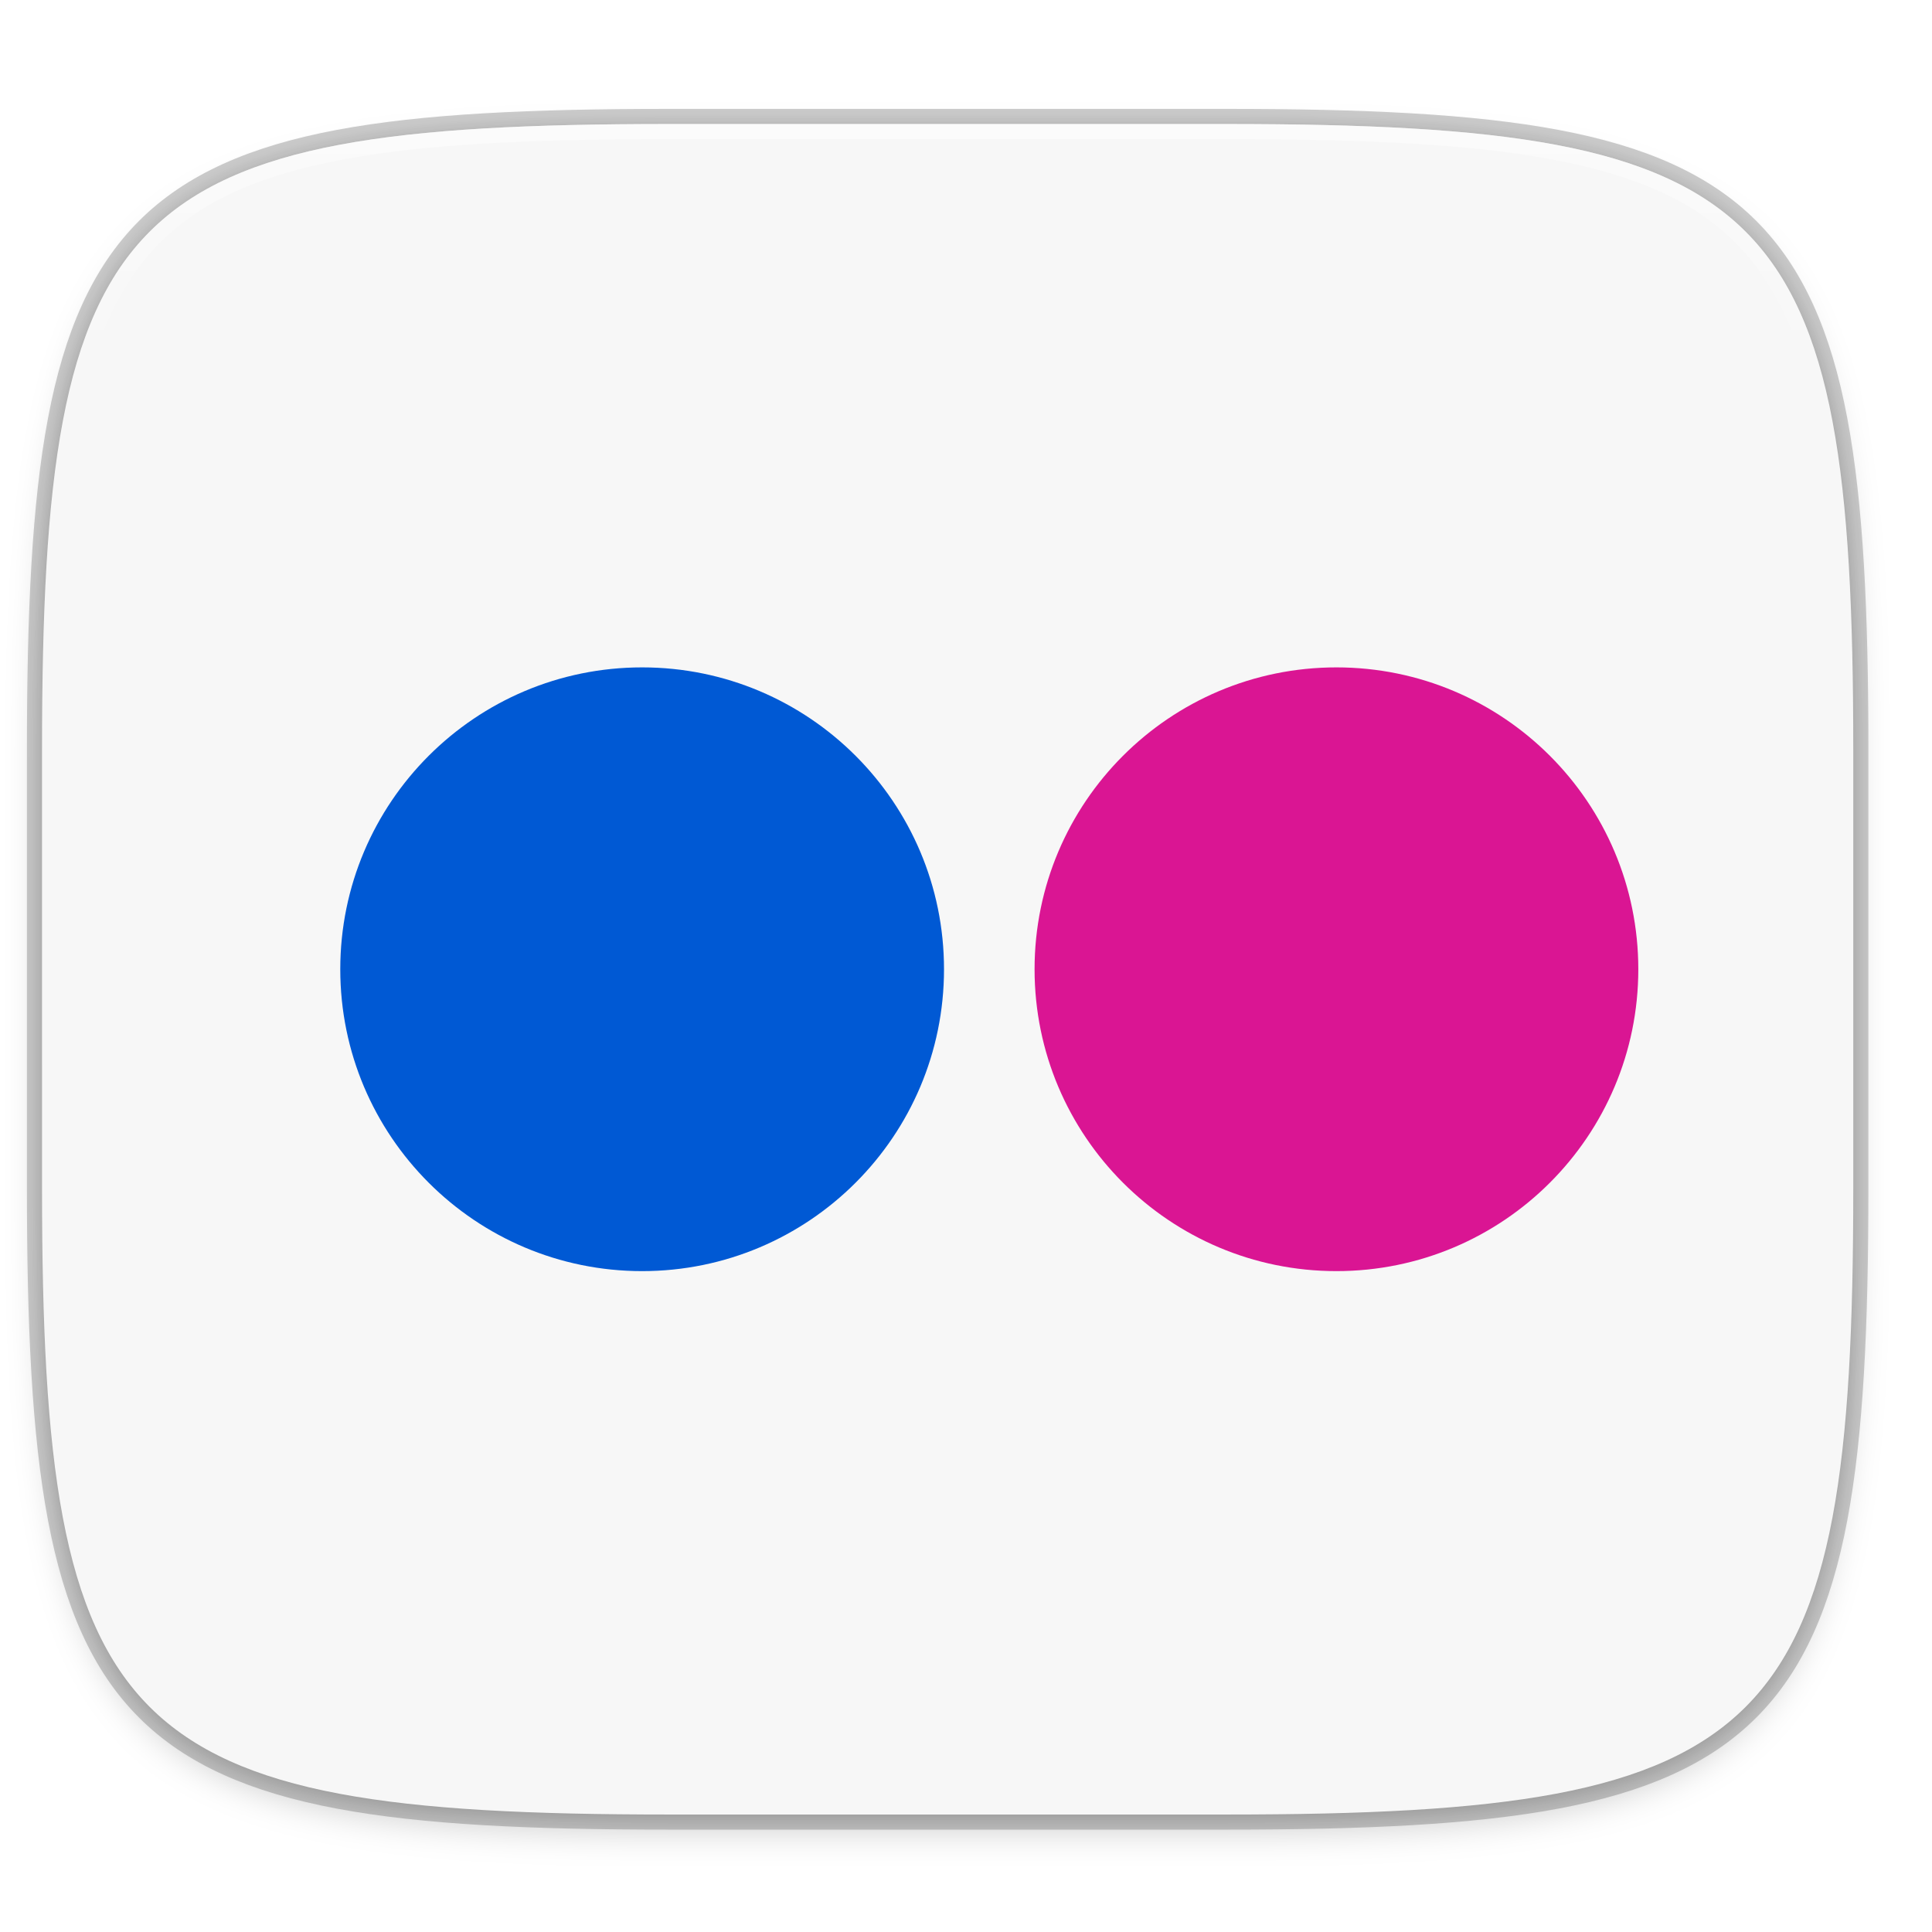
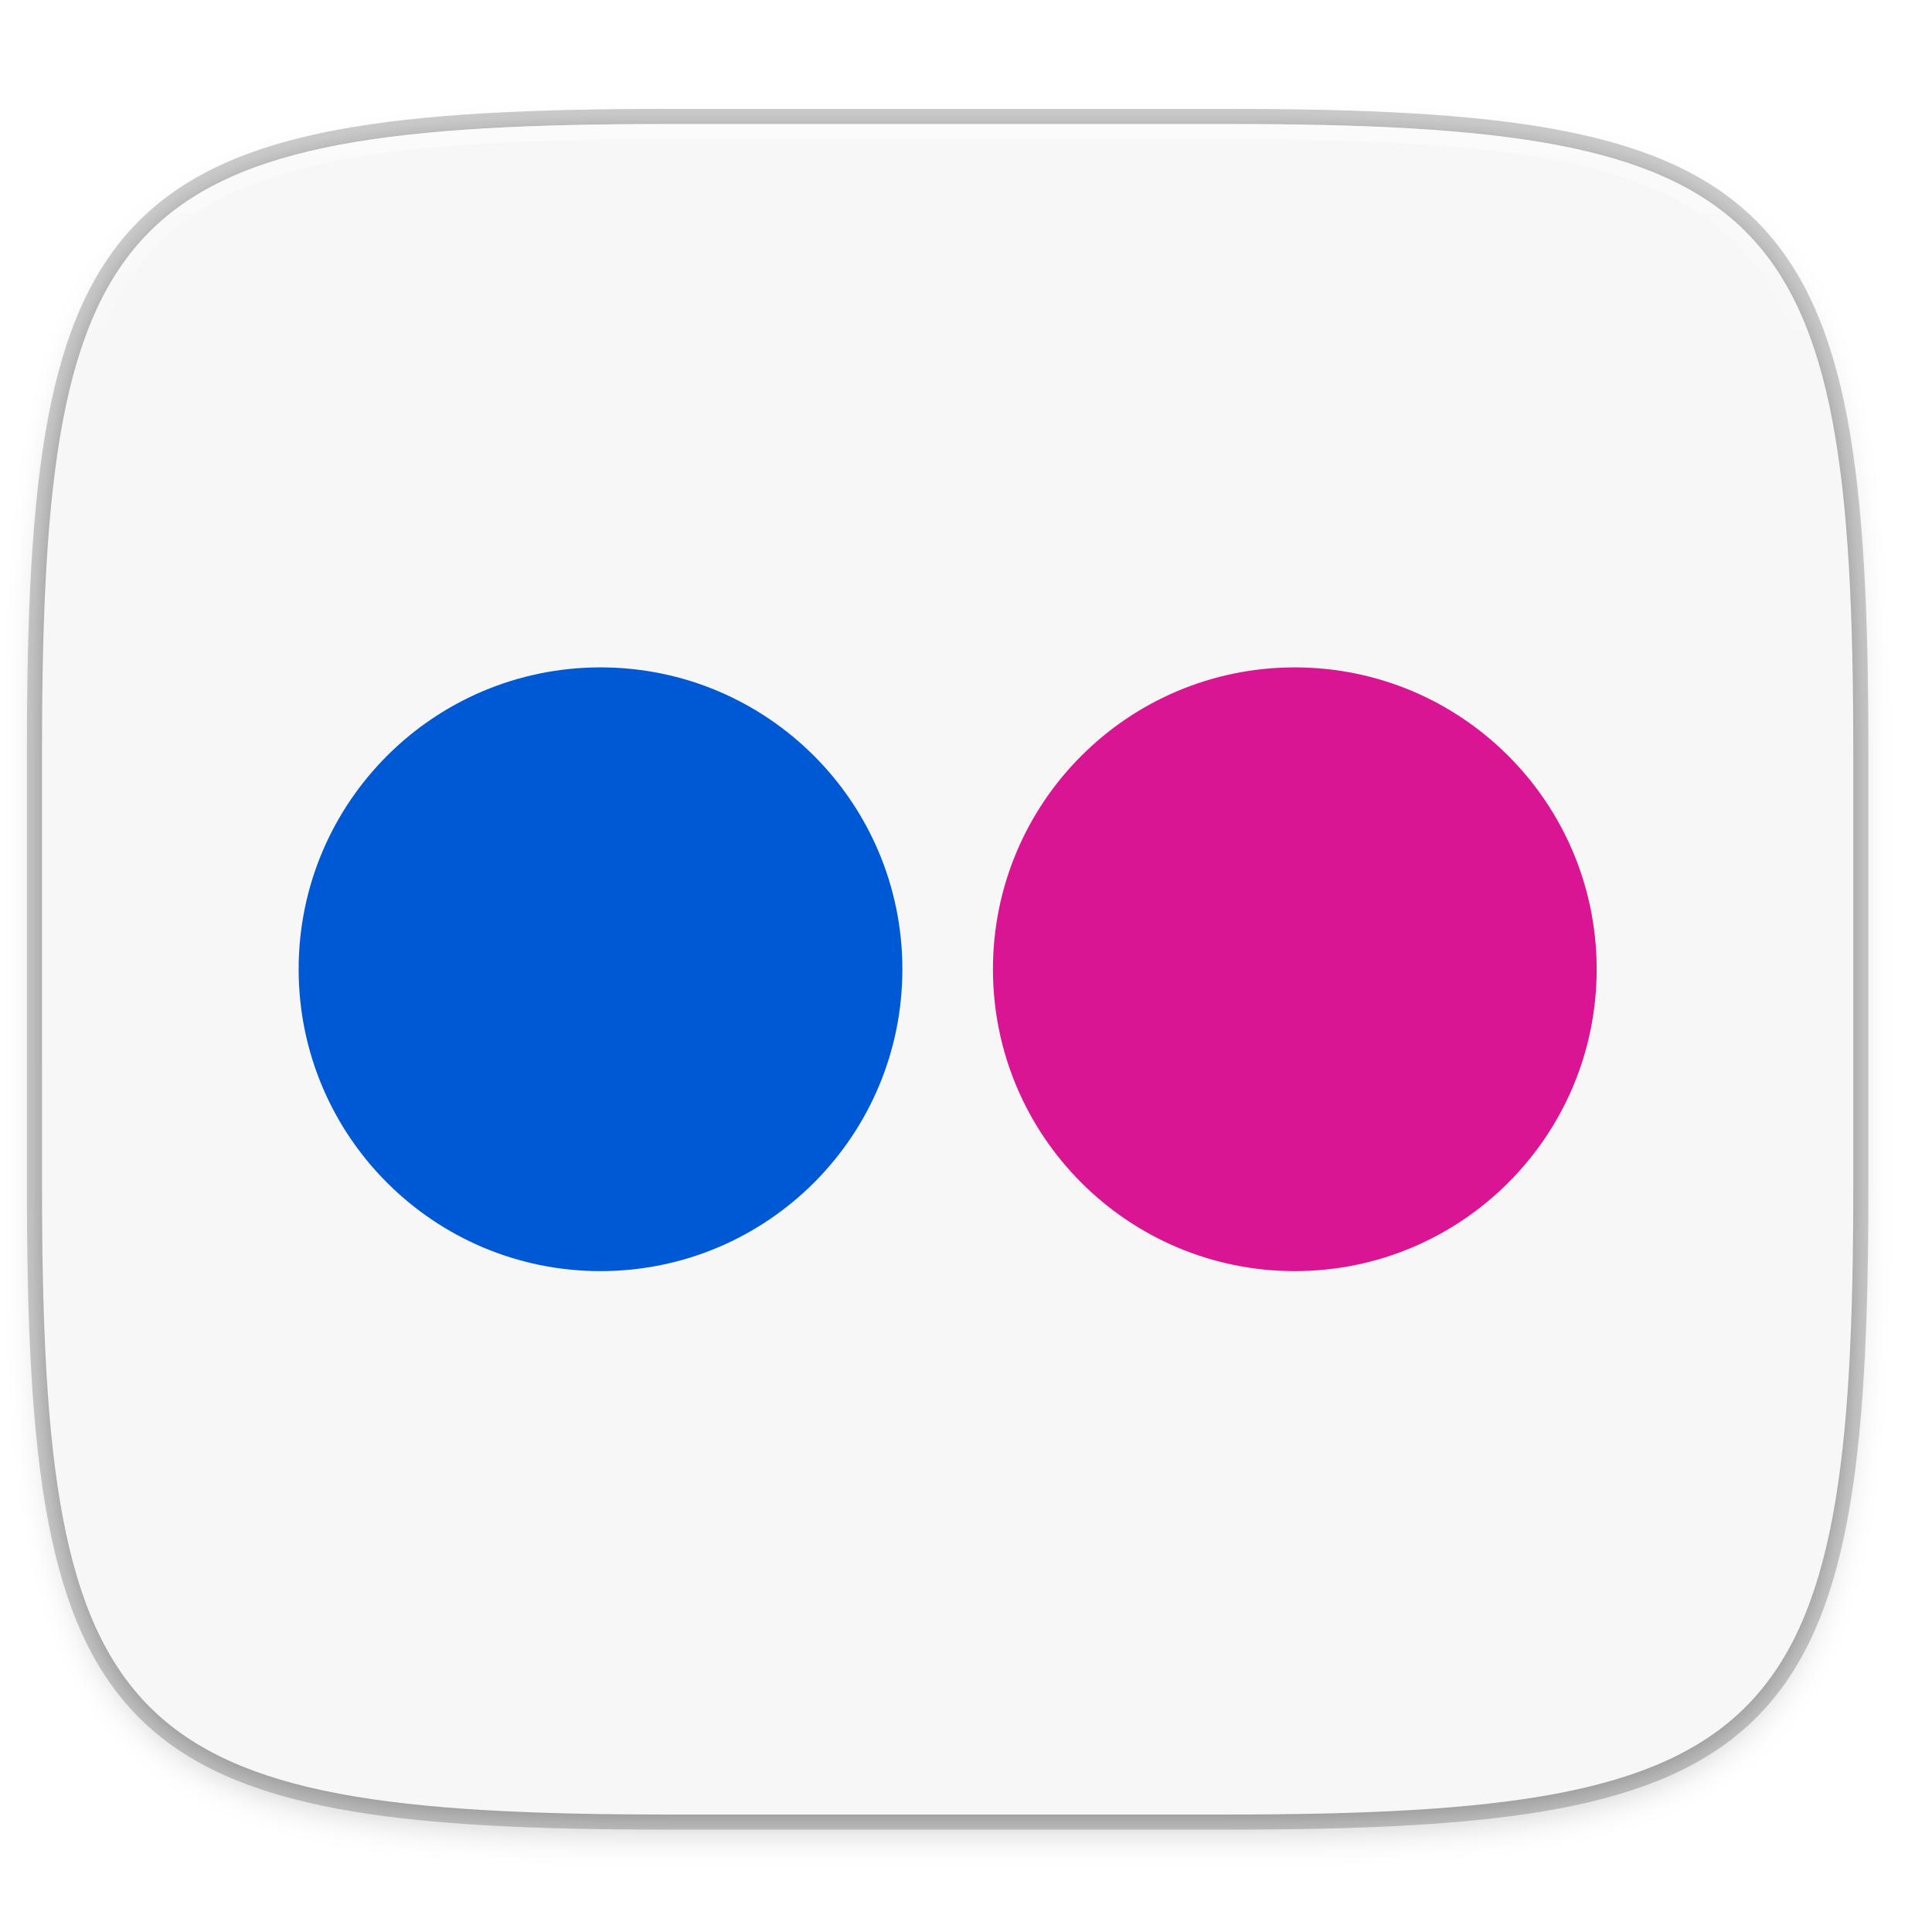
<svg xmlns="http://www.w3.org/2000/svg" xmlns:xlink="http://www.w3.org/1999/xlink" width="256" height="256" viewBox="0 0 67.733 67.733" version="1.1" id="svg1488">
  <defs id="defs1482">
    <clipPath clipPathUnits="userSpaceOnUse" id="clipPath1025">
      <path id="path1027" d="M 111.941,84 C 99.36,84.145 90.153,83.714 82.625,87.867 c -3.764,2.077 -6.752,5.575 -8.398,9.961 C 72.58,102.214 72,107.424 72,114 v 42 h 160 v -26 c 0,-6.576 -0.58,-11.786 -2.227,-16.172 -0.205,-0.545 -0.479,-1.04 -0.742,-1.543 -0.1,-0.185 -0.178,-0.381 -0.273,-0.566 -1.727,-3.388 -4.255,-6.145 -7.383,-7.871 C 213.846,99.694 204.64,100.145 192.059,100 H 192 151.668 L 135.453,84 h -23.492 z" style="color:#000000;font-style:normal;font-variant:normal;font-weight:normal;font-stretch:normal;font-size:medium;line-height:normal;font-family:sans-serif;font-variant-ligatures:none;font-variant-position:normal;font-variant-caps:normal;font-variant-numeric:normal;font-variant-alternates:normal;font-feature-settings:normal;text-indent:0;text-align:start;text-decoration:none;text-decoration-line:none;text-decoration-style:solid;text-decoration-color:#000000;letter-spacing:normal;word-spacing:normal;text-transform:none;writing-mode:lr-tb;direction:ltr;baseline-shift:baseline;text-anchor:start;white-space:normal;shape-padding:0;clip-rule:nonzero;display:inline;overflow:visible;visibility:visible;opacity:1;isolation:auto;mix-blend-mode:normal;color-interpolation:sRGB;color-interpolation-filters:linearRGB;solid-color:#000000;solid-opacity:1;fill:#e3dfd5;fill-opacity:1;fill-rule:nonzero;stroke:none;stroke-width:4;stroke-linecap:butt;stroke-linejoin:miter;stroke-miterlimit:4;stroke-dasharray:none;stroke-dashoffset:0;stroke-opacity:1;marker:none;color-rendering:auto;image-rendering:auto;shape-rendering:auto;text-rendering:auto;enable-background:accumulate" />
    </clipPath>
    <clipPath clipPathUnits="userSpaceOnUse" id="clipPath1082-3">
      <path id="path1084-6" d="M 361.938,-212 C 507.235,-212 528,-191.287 528,-46.125 V 70.125 C 528,215.286 507.235,236 361.938,236 H 214.062 C 68.765,236 48,215.286 48,70.125 V -46.125 C 48,-191.287 68.765,-212 214.062,-212 Z" style="display:inline;opacity:1;fill:#8c59d9;fill-opacity:1;stroke:none;stroke-width:2;stroke-linecap:round;stroke-linejoin:round;stroke-miterlimit:4;stroke-dasharray:none;stroke-dashoffset:0;stroke-opacity:1;enable-background:new" />
    </clipPath>
    <clipPath clipPathUnits="userSpaceOnUse" id="clipPath1082-3-5">
      <path id="path1084-6-6" d="M 361.938,-212 C 507.235,-212 528,-191.287 528,-46.125 V 70.125 C 528,215.286 507.235,236 361.938,236 H 214.062 C 68.765,236 48,215.286 48,70.125 V -46.125 C 48,-191.287 68.765,-212 214.062,-212 Z" style="display:inline;opacity:1;fill:#8c59d9;fill-opacity:1;stroke:none;stroke-width:2;stroke-linecap:round;stroke-linejoin:round;stroke-miterlimit:4;stroke-dasharray:none;stroke-dashoffset:0;stroke-opacity:1;enable-background:new" />
    </clipPath>
    <clipPath clipPathUnits="userSpaceOnUse" id="clipPath1082-3-9">
      <path id="path1084-6-3" d="M 361.938,-212 C 507.235,-212 528,-191.287 528,-46.125 V 70.125 C 528,215.286 507.235,236 361.938,236 H 214.062 C 68.765,236 48,215.286 48,70.125 V -46.125 C 48,-191.287 68.765,-212 214.062,-212 Z" style="display:inline;opacity:1;fill:#8c59d9;fill-opacity:1;stroke:none;stroke-width:2;stroke-linecap:round;stroke-linejoin:round;stroke-miterlimit:4;stroke-dasharray:none;stroke-dashoffset:0;stroke-opacity:1;enable-background:new" />
    </clipPath>
    <clipPath clipPathUnits="userSpaceOnUse" id="clipPath1082-3-3">
      <path id="path1084-6-67" d="M 361.938,-212 C 507.235,-212 528,-191.287 528,-46.125 V 70.125 C 528,215.286 507.235,236 361.938,236 H 214.062 C 68.765,236 48,215.286 48,70.125 V -46.125 C 48,-191.287 68.765,-212 214.062,-212 Z" style="display:inline;opacity:1;fill:#8c59d9;fill-opacity:1;stroke:none;stroke-width:2;stroke-linecap:round;stroke-linejoin:round;stroke-miterlimit:4;stroke-dasharray:none;stroke-dashoffset:0;stroke-opacity:1;enable-background:new" />
    </clipPath>
    <clipPath clipPathUnits="userSpaceOnUse" id="clipPath1082-3-53">
      <path id="path1084-6-5" d="M 361.938,-212 C 507.235,-212 528,-191.287 528,-46.125 V 70.125 C 528,215.286 507.235,236 361.938,236 H 214.062 C 68.765,236 48,215.286 48,70.125 V -46.125 C 48,-191.287 68.765,-212 214.062,-212 Z" style="display:inline;opacity:1;fill:#8c59d9;fill-opacity:1;stroke:none;stroke-width:2;stroke-linecap:round;stroke-linejoin:round;stroke-miterlimit:4;stroke-dasharray:none;stroke-dashoffset:0;stroke-opacity:1;enable-background:new" />
    </clipPath>
    <clipPath clipPathUnits="userSpaceOnUse" id="clipPath1082-3-6">
      <path id="path1084-6-2" d="M 361.938,-212 C 507.235,-212 528,-191.287 528,-46.125 V 70.125 C 528,215.286 507.235,236 361.938,236 H 214.062 C 68.765,236 48,215.286 48,70.125 V -46.125 C 48,-191.287 68.765,-212 214.062,-212 Z" style="display:inline;opacity:1;fill:#8c59d9;fill-opacity:1;stroke:none;stroke-width:2;stroke-linecap:round;stroke-linejoin:round;stroke-miterlimit:4;stroke-dasharray:none;stroke-dashoffset:0;stroke-opacity:1;enable-background:new" />
    </clipPath>
    <clipPath clipPathUnits="userSpaceOnUse" id="clipPath1082-3-91">
      <path id="path1084-6-27" d="M 361.938,-212 C 507.235,-212 528,-191.287 528,-46.125 V 70.125 C 528,215.286 507.235,236 361.938,236 H 214.062 C 68.765,236 48,215.286 48,70.125 V -46.125 C 48,-191.287 68.765,-212 214.062,-212 Z" style="display:inline;opacity:1;fill:#8c59d9;fill-opacity:1;stroke:none;stroke-width:2;stroke-linecap:round;stroke-linejoin:round;stroke-miterlimit:4;stroke-dasharray:none;stroke-dashoffset:0;stroke-opacity:1;enable-background:new" />
    </clipPath>
    <clipPath clipPathUnits="userSpaceOnUse" id="clipPath1025-0">
      <path style="opacity:1;fill:#8c59d9;fill-opacity:1;stroke:none;stroke-width:2;stroke-linecap:round;stroke-linejoin:round;stroke-miterlimit:4;stroke-dasharray:none;stroke-dashoffset:0;stroke-opacity:1" d="M 329.938,32 C 475.235,32 496,52.713 496,197.875 v 116.25 C 496,459.286 475.235,480 329.938,480 H 182.062 C 36.765,480 16,459.286 16,314.125 V 197.875 C 16,52.713 36.765,32 182.062,32 Z" id="path1027-9" />
    </clipPath>
    <clipPath clipPathUnits="userSpaceOnUse" id="clipPath4277-8">
      <rect style="color:#000000;display:inline;overflow:visible;visibility:visible;opacity:0.82;fill:#88b637;fill-opacity:1;fill-rule:nonzero;stroke:none;stroke-width:2;stroke-linecap:butt;stroke-linejoin:miter;stroke-miterlimit:4;stroke-dasharray:none;stroke-dashoffset:0;stroke-opacity:1;marker:none;enable-background:accumulate" id="rect4279-6" width="512" height="512" x="5.5999999e-07" y="0" ry="1" />
    </clipPath>
    <linearGradient id="linearGradient3650-7-9">
      <stop style="stop-color:#5884f4;stop-opacity:1" offset="0" id="stop4366" />
      <stop id="stop4368" offset="1" style="stop-color:#80a3fa;stop-opacity:1" />
    </linearGradient>
    <clipPath clipPathUnits="userSpaceOnUse" id="clipPath1082-3-36">
      <path id="path1084-6-0" d="M 361.938,-212 C 507.235,-212 528,-191.287 528,-46.125 V 70.125 C 528,215.286 507.235,236 361.938,236 H 214.062 C 68.765,236 48,215.286 48,70.125 V -46.125 C 48,-191.287 68.765,-212 214.062,-212 Z" style="display:inline;opacity:1;fill:#8c59d9;fill-opacity:1;stroke:none;stroke-width:2;stroke-linecap:round;stroke-linejoin:round;stroke-miterlimit:4;stroke-dasharray:none;stroke-dashoffset:0;stroke-opacity:1;enable-background:new" />
    </clipPath>
    <clipPath clipPathUnits="userSpaceOnUse" id="clipPath983">
      <path id="path985" d="M 115.031,44 C 42.383,44 32,54.357 32,126.938 v 58.125 C 32,257.643 42.383,268 115.031,268 H 152 V 44 Z" style="opacity:1;fill:#4d4d4d;fill-opacity:1;stroke:none;stroke-width:2;stroke-linecap:round;stroke-linejoin:round;stroke-miterlimit:4;stroke-dasharray:none;stroke-dashoffset:0;stroke-opacity:1" />
    </clipPath>
    <clipPath clipPathUnits="userSpaceOnUse" id="clipPath1082-3-62">
      <path id="path1084-6-61" d="M 361.938,-212 C 507.235,-212 528,-191.287 528,-46.125 V 70.125 C 528,215.286 507.235,236 361.938,236 H 214.062 C 68.765,236 48,215.286 48,70.125 V -46.125 C 48,-191.287 68.765,-212 214.062,-212 Z" style="display:inline;opacity:1;fill:#8c59d9;fill-opacity:1;stroke:none;stroke-width:2;stroke-linecap:round;stroke-linejoin:round;stroke-miterlimit:4;stroke-dasharray:none;stroke-dashoffset:0;stroke-opacity:1;enable-background:new" />
    </clipPath>
    <clipPath clipPathUnits="userSpaceOnUse" id="clipPath949">
      <path id="path951" d="M 329.938,32 C 475.235,32 496,52.713 496,197.875 v 116.25 C 496,459.286 475.235,480 329.938,480 H 182.062 C 36.765,480 16,459.286 16,314.125 V 197.875 C 16,52.713 36.765,32 182.062,32 Z" style="opacity:1;fill:#eab305;fill-opacity:1;stroke:none;stroke-width:4;stroke-linecap:round;stroke-linejoin:round;stroke-miterlimit:4;stroke-dasharray:none;stroke-dashoffset:0;stroke-opacity:1" />
    </clipPath>
    <clipPath clipPathUnits="userSpaceOnUse" id="clipPath954">
      <path id="path952" d="M 329.938,32 C 475.235,32 496,52.713 496,197.875 v 116.25 C 496,459.286 475.235,480 329.938,480 H 182.062 C 36.765,480 16,459.286 16,314.125 V 197.875 C 16,52.713 36.765,32 182.062,32 Z" style="opacity:1;fill:#eab305;fill-opacity:1;stroke:none;stroke-width:4;stroke-linecap:round;stroke-linejoin:round;stroke-miterlimit:4;stroke-dasharray:none;stroke-dashoffset:0;stroke-opacity:1" />
    </clipPath>
    <clipPath clipPathUnits="userSpaceOnUse" id="clipPath1082-3-8">
      <path id="path1084-6-7" d="M 361.938,-212 C 507.235,-212 528,-191.287 528,-46.125 V 70.125 C 528,215.286 507.235,236 361.938,236 H 214.062 C 68.765,236 48,215.286 48,70.125 V -46.125 C 48,-191.287 68.765,-212 214.062,-212 Z" style="display:inline;opacity:1;fill:#8c59d9;fill-opacity:1;stroke:none;stroke-width:2;stroke-linecap:round;stroke-linejoin:round;stroke-miterlimit:4;stroke-dasharray:none;stroke-dashoffset:0;stroke-opacity:1;enable-background:new" />
    </clipPath>
    <clipPath clipPathUnits="userSpaceOnUse" id="clipPath1082-3-92">
      <path id="path1084-6-02" d="M 361.938,-212 C 507.235,-212 528,-191.287 528,-46.125 V 70.125 C 528,215.286 507.235,236 361.938,236 H 214.062 C 68.765,236 48,215.286 48,70.125 V -46.125 C 48,-191.287 68.765,-212 214.062,-212 Z" style="display:inline;opacity:1;fill:#8c59d9;fill-opacity:1;stroke:none;stroke-width:2;stroke-linecap:round;stroke-linejoin:round;stroke-miterlimit:4;stroke-dasharray:none;stroke-dashoffset:0;stroke-opacity:1;enable-background:new" />
    </clipPath>
    <clipPath clipPathUnits="userSpaceOnUse" id="clipPath1082">
      <path id="path1084" d="M 361.938,-212 C 507.235,-212 528,-191.287 528,-46.125 V 70.125 C 528,215.286 507.235,236 361.938,236 H 214.062 C 68.765,236 48,215.286 48,70.125 V -46.125 C 48,-191.287 68.765,-212 214.062,-212 Z" style="display:inline;opacity:1;fill:#8c59d9;fill-opacity:1;stroke:none;stroke-width:2;stroke-linecap:round;stroke-linejoin:round;stroke-miterlimit:4;stroke-dasharray:none;stroke-dashoffset:0;stroke-opacity:1;enable-background:new" />
    </clipPath>
    <clipPath clipPathUnits="userSpaceOnUse" id="clipPath1082-3-361">
      <path id="path1084-6-29" d="M 361.938,-212 C 507.235,-212 528,-191.287 528,-46.125 V 70.125 C 528,215.286 507.235,236 361.938,236 H 214.062 C 68.765,236 48,215.286 48,70.125 V -46.125 C 48,-191.287 68.765,-212 214.062,-212 Z" style="display:inline;opacity:1;fill:#8c59d9;fill-opacity:1;stroke:none;stroke-width:2;stroke-linecap:round;stroke-linejoin:round;stroke-miterlimit:4;stroke-dasharray:none;stroke-dashoffset:0;stroke-opacity:1;enable-background:new" />
    </clipPath>
    <clipPath clipPathUnits="userSpaceOnUse" id="clipPath1079">
      <circle cx="213.843" cy="146" r="55" style="color:#000000;display:inline;overflow:visible;visibility:visible;opacity:1;fill:url(#linearGradient1083);fill-opacity:1;fill-rule:nonzero;stroke:none;stroke-width:8;stroke-linecap:butt;stroke-linejoin:miter;stroke-miterlimit:4;stroke-dasharray:none;stroke-dashoffset:0;stroke-opacity:1;marker:none;enable-background:accumulate" id="circle1081" transform="scale(-1,1)" />
    </clipPath>
    <clipPath clipPathUnits="userSpaceOnUse" id="clipPath984">
      <circle cx="213.843" cy="146" r="55" style="color:#000000;display:inline;overflow:visible;visibility:visible;opacity:1;fill:url(#linearGradient1083);fill-opacity:1;fill-rule:nonzero;stroke:none;stroke-width:8;stroke-linecap:butt;stroke-linejoin:miter;stroke-miterlimit:4;stroke-dasharray:none;stroke-dashoffset:0;stroke-opacity:1;marker:none;enable-background:accumulate" id="circle982" transform="scale(-1,1)" />
    </clipPath>
    <clipPath clipPathUnits="userSpaceOnUse" id="clipPath988">
      <circle cx="213.843" cy="146" r="55" style="color:#000000;display:inline;overflow:visible;visibility:visible;opacity:1;fill:url(#linearGradient1083);fill-opacity:1;fill-rule:nonzero;stroke:none;stroke-width:8;stroke-linecap:butt;stroke-linejoin:miter;stroke-miterlimit:4;stroke-dasharray:none;stroke-dashoffset:0;stroke-opacity:1;marker:none;enable-background:accumulate" id="circle986" transform="scale(-1,1)" />
    </clipPath>
    <clipPath clipPathUnits="userSpaceOnUse" id="clipPath992">
      <circle cx="213.843" cy="146" r="55" style="color:#000000;display:inline;overflow:visible;visibility:visible;opacity:1;fill:url(#linearGradient1083);fill-opacity:1;fill-rule:nonzero;stroke:none;stroke-width:8;stroke-linecap:butt;stroke-linejoin:miter;stroke-miterlimit:4;stroke-dasharray:none;stroke-dashoffset:0;stroke-opacity:1;marker:none;enable-background:accumulate" id="circle990" transform="scale(-1,1)" />
    </clipPath>
    <clipPath clipPathUnits="userSpaceOnUse" id="clipPath1082-3-31">
      <path id="path1084-6-9" d="M 361.938,-212 C 507.235,-212 528,-191.287 528,-46.125 V 70.125 C 528,215.286 507.235,236 361.938,236 H 214.062 C 68.765,236 48,215.286 48,70.125 V -46.125 C 48,-191.287 68.765,-212 214.062,-212 Z" style="display:inline;opacity:1;fill:#8c59d9;fill-opacity:1;stroke:none;stroke-width:2;stroke-linecap:round;stroke-linejoin:round;stroke-miterlimit:4;stroke-dasharray:none;stroke-dashoffset:0;stroke-opacity:1;enable-background:new" />
    </clipPath>
    <clipPath clipPathUnits="userSpaceOnUse" id="clipPath1205">
      <path id="path1207" d="M 115.031,44 C 42.383,44 32,54.357 32,126.938 v 58.125 c 0,13.772 0.379,25.294 1.482,34.938 H 270.518 C 271.621,210.356 272,198.834 272,185.062 v -58.125 C 272,54.357 261.617,44 188.969,44 Z" style="opacity:1;fill:#f1f0e9;fill-opacity:1;stroke:none;stroke-width:2;stroke-linecap:round;stroke-linejoin:round;stroke-miterlimit:4;stroke-dasharray:none;stroke-dashoffset:0;stroke-opacity:1" />
    </clipPath>
    <clipPath clipPathUnits="userSpaceOnUse" id="clipPath1082-3-4">
      <path id="path1084-6-78" d="M 361.938,-212 C 507.235,-212 528,-191.287 528,-46.125 V 70.125 C 528,215.286 507.235,236 361.938,236 H 214.062 C 68.765,236 48,215.286 48,70.125 V -46.125 C 48,-191.287 68.765,-212 214.062,-212 Z" style="display:inline;opacity:1;fill:#8c59d9;fill-opacity:1;stroke:none;stroke-width:2;stroke-linecap:round;stroke-linejoin:round;stroke-miterlimit:4;stroke-dasharray:none;stroke-dashoffset:0;stroke-opacity:1;enable-background:new" />
    </clipPath>
    <clipPath clipPathUnits="userSpaceOnUse" id="clipPath1082-3-45">
      <path id="path1084-6-03" d="M 361.938,-212 C 507.235,-212 528,-191.287 528,-46.125 V 70.125 C 528,215.286 507.235,236 361.938,236 H 214.062 C 68.765,236 48,215.286 48,70.125 V -46.125 C 48,-191.287 68.765,-212 214.062,-212 Z" style="display:inline;opacity:1;fill:#8c59d9;fill-opacity:1;stroke:none;stroke-width:2;stroke-linecap:round;stroke-linejoin:round;stroke-miterlimit:4;stroke-dasharray:none;stroke-dashoffset:0;stroke-opacity:1;enable-background:new" />
    </clipPath>
    <clipPath clipPathUnits="userSpaceOnUse" id="clipPath1082-3-61">
      <path id="path1084-6-06" d="M 361.938,-212 C 507.235,-212 528,-191.287 528,-46.125 V 70.125 C 528,215.286 507.235,236 361.938,236 H 214.062 C 68.765,236 48,215.286 48,70.125 V -46.125 C 48,-191.287 68.765,-212 214.062,-212 Z" style="display:inline;opacity:1;fill:#8c59d9;fill-opacity:1;stroke:none;stroke-width:2;stroke-linecap:round;stroke-linejoin:round;stroke-miterlimit:4;stroke-dasharray:none;stroke-dashoffset:0;stroke-opacity:1;enable-background:new" />
    </clipPath>
    <clipPath clipPathUnits="userSpaceOnUse" id="clipPath1064">
      <path style="opacity:1;fill:#a3dbf0;fill-opacity:1;stroke:none;stroke-width:2;stroke-linecap:round;stroke-linejoin:round;stroke-miterlimit:4;stroke-dasharray:none;stroke-dashoffset:0;stroke-opacity:1" d="M 115.031,44 C 42.383,44 32,54.357 32,126.938 v 58.125 c 0,10.166 0.218,19.071 0.768,26.938 3.376,48.301 19.79,56 82.264,56 h 73.938 c 62.473,0 78.887,-7.699 82.264,-56 C 271.782,204.133 272,195.228 272,185.062 v -58.125 C 272,54.357 261.617,44 188.969,44 Z" id="path1066" />
    </clipPath>
    <clipPath clipPathUnits="userSpaceOnUse" id="clipPath1082-3-32">
      <path id="path1084-6-061" d="M 361.938,-212 C 507.235,-212 528,-191.287 528,-46.125 V 70.125 C 528,215.286 507.235,236 361.938,236 H 214.062 C 68.765,236 48,215.286 48,70.125 V -46.125 C 48,-191.287 68.765,-212 214.062,-212 Z" style="display:inline;opacity:1;fill:#8c59d9;fill-opacity:1;stroke:none;stroke-width:2;stroke-linecap:round;stroke-linejoin:round;stroke-miterlimit:4;stroke-dasharray:none;stroke-dashoffset:0;stroke-opacity:1;enable-background:new" />
    </clipPath>
    <clipPath clipPathUnits="userSpaceOnUse" id="clipPath947">
      <path id="path949" d="m 191.433,45.067 c 77.492,0 88.567,11.047 88.567,88.467 v 62 C 280,272.953 268.925,284 191.433,284 H 112.567 C 35.075,284 24,272.953 24,195.533 v -62 c 0,-77.42 11.075,-88.467 88.567,-88.467 z" style="opacity:1;fill:#a4c1f9;fill-opacity:1;stroke:none;stroke-width:2;stroke-linecap:round;stroke-linejoin:round;stroke-miterlimit:4;stroke-dasharray:none;stroke-dashoffset:0;stroke-opacity:1" />
    </clipPath>
    <clipPath clipPathUnits="userSpaceOnUse" id="clipPath1082-3-55">
      <path id="path1084-6-4" d="M 361.938,-212 C 507.235,-212 528,-191.287 528,-46.125 V 70.125 C 528,215.286 507.235,236 361.938,236 H 214.062 C 68.765,236 48,215.286 48,70.125 V -46.125 C 48,-191.287 68.765,-212 214.062,-212 Z" style="display:inline;opacity:1;fill:#8c59d9;fill-opacity:1;stroke:none;stroke-width:2;stroke-linecap:round;stroke-linejoin:round;stroke-miterlimit:4;stroke-dasharray:none;stroke-dashoffset:0;stroke-opacity:1;enable-background:new" />
    </clipPath>
    <clipPath clipPathUnits="userSpaceOnUse" id="clipPath991">
      <path id="path993" d="M 188.969,44 C 261.617,44 272,54.357 272,126.938 v 58.125 C 272,257.643 261.617,268 188.969,268 h -73.938 C 42.383,268 32,257.643 32,185.062 v -58.125 C 32,54.357 42.383,44 115.031,44 Z" style="opacity:1;fill:#6dc7f1;fill-opacity:1;stroke:none;stroke-width:2;stroke-linecap:round;stroke-linejoin:round;stroke-miterlimit:4;stroke-dasharray:none;stroke-dashoffset:0;stroke-opacity:1" />
    </clipPath>
    <clipPath clipPathUnits="userSpaceOnUse" id="clipPath978">
      <path id="path976" d="M 188.969,44 C 261.617,44 272,54.357 272,126.938 v 58.125 C 272,257.643 261.617,268 188.969,268 h -73.938 C 42.383,268 32,257.643 32,185.062 v -58.125 C 32,54.357 42.383,44 115.031,44 Z" style="opacity:1;fill:#6dc7f1;fill-opacity:1;stroke:none;stroke-width:2;stroke-linecap:round;stroke-linejoin:round;stroke-miterlimit:4;stroke-dasharray:none;stroke-dashoffset:0;stroke-opacity:1" />
    </clipPath>
    <clipPath clipPathUnits="userSpaceOnUse" id="clipPath942">
      <path id="path944" d="M 188.969,44 C 261.617,44 272,54.357 272,126.938 v 58.125 C 272,257.643 261.617,268 188.969,268 h -73.938 C 42.383,268 32,257.643 32,185.062 v -58.125 C 32,54.357 42.383,44 115.031,44 Z" style="display:inline;opacity:1;fill:#46a926;fill-opacity:1;stroke:none;stroke-width:2;stroke-linecap:round;stroke-linejoin:round;stroke-miterlimit:4;stroke-dasharray:none;stroke-dashoffset:0;stroke-opacity:1;enable-background:new" />
    </clipPath>
    <clipPath clipPathUnits="userSpaceOnUse" id="clipPath1082-3-7">
      <path id="path1084-6-65" d="M 361.938,-212 C 507.235,-212 528,-191.287 528,-46.125 V 70.125 C 528,215.286 507.235,236 361.938,236 H 214.062 C 68.765,236 48,215.286 48,70.125 V -46.125 C 48,-191.287 68.765,-212 214.062,-212 Z" style="display:inline;opacity:1;fill:#8c59d9;fill-opacity:1;stroke:none;stroke-width:2;stroke-linecap:round;stroke-linejoin:round;stroke-miterlimit:4;stroke-dasharray:none;stroke-dashoffset:0;stroke-opacity:1;enable-background:new" />
    </clipPath>
    <radialGradient id="radialGradient3322" gradientUnits="userSpaceOnUse" cy="-2.065" cx="26.617" gradientTransform="matrix(-4.8906e-8,-2.8515,3.7557,0,674.0015,398.2629)" r="23">
      <stop id="stop2749" style="stop-color:#d280b9;stop-opacity:1" offset="0" />
      <stop offset="0.529" style="stop-color:#b549b5;stop-opacity:1" id="stop4269" />
      <stop id="stop2755" style="stop-color:#8940a8;stop-opacity:1" offset="1" />
    </radialGradient>
    <clipPath clipPathUnits="userSpaceOnUse" id="clipPath1082-3-69">
      <path id="path1084-6-37" d="M 361.938,-212 C 507.235,-212 528,-191.287 528,-46.125 V 70.125 C 528,215.286 507.235,236 361.938,236 H 214.062 C 68.765,236 48,215.286 48,70.125 V -46.125 C 48,-191.287 68.765,-212 214.062,-212 Z" style="display:inline;opacity:1;fill:#8c59d9;fill-opacity:1;stroke:none;stroke-width:2;stroke-linecap:round;stroke-linejoin:round;stroke-miterlimit:4;stroke-dasharray:none;stroke-dashoffset:0;stroke-opacity:1;enable-background:new" />
    </clipPath>
    <linearGradient id="linearGradient4284" y2="48.21" gradientUnits="userSpaceOnUse" y1="463.79" gradientTransform="translate(-1.6559e-6,2.886)" x2="309.45" x1="309.45">
      <stop id="stop4349" style="stop-opacity:0" offset="0" />
      <stop id="stop4355" offset=".496" />
      <stop id="stop4351" style="stop-opacity:0" offset="1" />
    </linearGradient>
    <filter id="filter4300" style="color-interpolation-filters:sRGB" height="1.192" width="1.192" y="-0.096" x="-0.096">
      <feGaussianBlur id="feGaussianBlur4302" stdDeviation="16.624" />
    </filter>
    <filter id="filter4315" style="color-interpolation-filters:sRGB" height="1.024" width="1.024" y="-0.012" x="-0.012">
      <feGaussianBlur id="feGaussianBlur4317" stdDeviation="2.078" />
    </filter>
    <linearGradient id="linearGradient4257" y2="154.86" gradientUnits="userSpaceOnUse" y1="460.98" x2="464" x1="126.19">
      <stop id="stop4273" style="stop-color:#d9eabb" offset="0" />
      <stop id="stop4271" style="stop-color:#f0f7e5" offset="1" />
    </linearGradient>
    <linearGradient id="linearGradient4432" y2="255.67" gradientUnits="userSpaceOnUse" y1="236.42" x2="344.65" x1="364.35">
      <stop id="stop4144" style="stop-color:#88b637" offset="0" />
      <stop id="stop4146" style="stop-color:#88b637;stop-opacity:0" offset="1" />
    </linearGradient>
    <filter id="filter4300-5" style="color-interpolation-filters:sRGB" height="1.192" width="1.192" y="-0.096" x="-0.096">
      <feGaussianBlur id="feGaussianBlur4302-3" stdDeviation="16.624" />
    </filter>
    <filter id="filter4315-5" style="color-interpolation-filters:sRGB" height="1.024" width="1.024" y="-0.012" x="-0.012">
      <feGaussianBlur id="feGaussianBlur4317-6" stdDeviation="2.078" />
    </filter>
    <linearGradient id="linearGradient4432-1" y2="255.67" gradientUnits="userSpaceOnUse" y1="236.42" x2="344.65" x1="364.35">
      <stop id="stop4144-2" style="stop-color:#88b637" offset="0" />
      <stop id="stop4146-7" style="stop-color:#88b637;stop-opacity:0" offset="1" />
    </linearGradient>
    <clipPath clipPathUnits="userSpaceOnUse" id="clipPath1082-3-361-6">
      <path id="path1084-6-29-2" d="M 361.938,-212 C 507.235,-212 528,-191.287 528,-46.125 V 70.125 C 528,215.286 507.235,236 361.938,236 H 214.062 C 68.765,236 48,215.286 48,70.125 V -46.125 C 48,-191.287 68.765,-212 214.062,-212 Z" style="display:inline;opacity:1;fill:#8c59d9;fill-opacity:1;stroke:none;stroke-width:2;stroke-linecap:round;stroke-linejoin:round;stroke-miterlimit:4;stroke-dasharray:none;stroke-dashoffset:0;stroke-opacity:1;enable-background:new" />
    </clipPath>
    <clipPath clipPathUnits="userSpaceOnUse" id="clipPath936-4">
      <path id="path938-4" d="M 329.938,16 C 475.235,16 496,36.713 496,181.875 v 116.25 C 496,443.286 475.235,464 329.938,464 H 182.062 C 36.765,464 16,443.286 16,298.125 V 181.875 C 16,36.713 36.765,16 182.062,16 Z" style="opacity:1;fill:#438ae9;fill-opacity:1;stroke:none;stroke-width:2;stroke-linecap:round;stroke-linejoin:round;stroke-miterlimit:4;stroke-dasharray:none;stroke-dashoffset:0;stroke-opacity:1" />
    </clipPath>
    <linearGradient id="linearGradient2867-449-88-871-390-598-476-591-434-148-57-177-8-3-3-6-4-8-8-8">
      <stop id="stop3750-1-0-7-6-6-1-3-9" style="stop-color:#ffee55;stop-opacity:1" offset="0" />
      <stop offset="0.426" style="stop-color:#feeb46;stop-opacity:1" id="stop1654" />
      <stop id="stop3752-3-7-4-0-32-8-923-0" style="stop-color:#fc8f36;stop-opacity:1" offset="0.509" />
      <stop offset="0.588" style="stop-color:#ef6422;stop-opacity:1;" id="stop1062" />
      <stop id="stop3754-1-8-5-2-7-6-7-1" style="stop-color:#e23a0e;stop-opacity:1" offset="0.668" />
      <stop offset="0.937" style="stop-color:#b8017a;stop-opacity:0.973" id="stop1658" />
      <stop id="stop3756-1-6-2-6-6-1-96-6" style="stop-color:#b8017a;stop-opacity:1" offset="1" />
    </linearGradient>
    <linearGradient gradientTransform="matrix(0.3011864,0.00583817,-0.0058295,0.3016343,118.4786,-1.605819)" id="4-6" x1="-316.3" y1="93.99" x2="-308.032" y2="120.69" gradientUnits="userSpaceOnUse">
      <stop stop-color="#ec3a00" id="stop4650-2" style="stop-color:#c00e62;stop-opacity:0.916" />
      <stop style="stop-color:#d63540;stop-opacity:0.957;" id="stop957" stop-color="#ec3a00" offset="0.33" />
      <stop offset="1" stop-color="#ffb900" stop-opacity=".016" id="stop4652-9" style="stop-color:#7a5240;stop-opacity:1" />
    </linearGradient>
    <linearGradient gradientTransform="matrix(0.2297754,0.01949167,-0.02091519,0.2141367,101.1881,30.47927)" id="5-5" x1="-226.75" x2="-170.39" gradientUnits="userSpaceOnUse">
      <stop stop-color="#de4000" id="stop4645-3" />
      <stop offset="1" stop-color="#fab600" id="stop4647-5" />
    </linearGradient>
    <linearGradient id="6-3" x1="-258.127" y1="208.636" x2="-181.748" y2="298.314" gradientUnits="userSpaceOnUse" gradientTransform="matrix(0.2844644,0,0,0.3612268,111.0341,-12.5772)">
      <stop stop-color="#f24d00" id="stop4655-6" style="stop-color:#961725;stop-opacity:1" />
      <stop style="stop-color:#f06824;stop-opacity:1" id="stop963" stop-color="#f24d00" offset="0.196" />
      <stop id="stop3440" stop-color="#f24d00" offset="0.541" style="stop-color:#f06723;stop-opacity:1" />
      <stop offset="1" stop-color="#ffb000" id="stop4657-7" />
    </linearGradient>
    <linearGradient gradientUnits="userSpaceOnUse" y2="82.48" x2="-268.99" y1="120.49" x1="-335.91" id="linearGradient1050" gradientTransform="matrix(0.2958081,0.0057254,-0.0057254,0.2958081,-23.56801,1.330018)">
      <stop id="stop1046" stop-color="#ec3a00" style="stop-color:#fee246;stop-opacity:1" />
      <stop style="stop-color:#f59b00;stop-opacity:0.506" stop-color="#ec3a00" id="stop1060" offset="0.697" />
      <stop id="stop1048" stop-opacity=".016" stop-color="#ffb900" offset="1" />
    </linearGradient>
    <linearGradient gradientTransform="matrix(0.2840664,0.02406136,-0.02585699,0.2643394,-24.45578,13.44475)" id="5-5-2" x1="-226.75" x2="-170.39" gradientUnits="userSpaceOnUse">
      <stop stop-color="#de4000" id="stop4645-3-9" />
      <stop offset="1" stop-color="#fab600" id="stop4647-5-1" />
    </linearGradient>
    <clipPath clipPathUnits="userSpaceOnUse" id="clipPath1082-3-367">
      <path id="path1084-6-53" d="M 361.938,-212 C 507.235,-212 528,-191.287 528,-46.125 V 70.125 C 528,215.286 507.235,236 361.938,236 H 214.062 C 68.765,236 48,215.286 48,70.125 V -46.125 C 48,-191.287 68.765,-212 214.062,-212 Z" style="display:inline;opacity:1;fill:#8c59d9;fill-opacity:1;stroke:none;stroke-width:2;stroke-linecap:round;stroke-linejoin:round;stroke-miterlimit:4;stroke-dasharray:none;stroke-dashoffset:0;stroke-opacity:1;enable-background:new" />
    </clipPath>
    <clipPath clipPathUnits="userSpaceOnUse" id="clipPath936">
      <path id="path938" d="M 329.938,16 C 475.235,16 496,36.713 496,181.875 v 116.25 C 496,443.286 475.235,464 329.938,464 H 182.062 C 36.765,464 16,443.286 16,298.125 V 181.875 C 16,36.713 36.765,16 182.062,16 Z" style="opacity:1;fill:#438ae9;fill-opacity:1;stroke:none;stroke-width:2;stroke-linecap:round;stroke-linejoin:round;stroke-miterlimit:4;stroke-dasharray:none;stroke-dashoffset:0;stroke-opacity:1" />
    </clipPath>
    <linearGradient xlink:href="#linearGradient1013" id="linearGradient1108" x1="296" y1="-212" x2="296" y2="202.4" gradientUnits="userSpaceOnUse" />
    <linearGradient id="linearGradient1013">
      <stop id="stop1005" offset="0" style="stop-color:#ffffff;stop-opacity:1;" />
      <stop style="stop-color:#ffffff;stop-opacity:0.098" offset="0.135" id="stop1007" />
      <stop style="stop-color:#ffffff;stop-opacity:0" offset="1" id="stop1009" />
    </linearGradient>
    <clipPath clipPathUnits="userSpaceOnUse" id="clipPath1082-3-3675">
      <path id="path1084-6-35" d="M 361.938,-212 C 507.235,-212 528,-191.287 528,-46.125 V 70.125 C 528,215.286 507.235,236 361.938,236 H 214.062 C 68.765,236 48,215.286 48,70.125 V -46.125 C 48,-191.287 68.765,-212 214.062,-212 Z" style="display:inline;opacity:1;fill:#8c59d9;fill-opacity:1;stroke:none;stroke-width:2;stroke-linecap:round;stroke-linejoin:round;stroke-miterlimit:4;stroke-dasharray:none;stroke-dashoffset:0;stroke-opacity:1;enable-background:new" />
    </clipPath>
    <filter style="color-interpolation-filters:sRGB" id="filter910" x="-0.023" width="1.046" y="-0.025" height="1.05">
      <feGaussianBlur stdDeviation="2.32" id="feGaussianBlur912" />
    </filter>
    <filter style="color-interpolation-filters:sRGB" id="filter4569" x="-0.012" width="1.023" y="-0.012" height="1.025">
      <feGaussianBlur stdDeviation="1.16" id="feGaussianBlur4571" />
    </filter>
  </defs>
  <g id="layer1" transform="translate(0,-229.2667)">
    <g style="enable-background:new" id="layer4" transform="matrix(0.1297417,0,0,0.1297417,3.834482,227.8535)">
      <path id="path890" d="m 301.908,44.402 c 148.153,0 169.326,21.12 169.326,169.135 v 118.535 c 0,148.014 -21.173,169.135 -169.326,169.135 H 151.126 c -148.153,0 -169.326,-21.121 -169.326,-169.135 V 213.537 c 0,-148.015 21.173,-169.135 169.326,-169.135 z" style="display:inline;opacity:0.2;fill:none;fill-opacity:1;stroke:#000000;stroke-width:8.157;stroke-linecap:round;stroke-linejoin:round;stroke-miterlimit:4;stroke-dasharray:none;stroke-dashoffset:0;stroke-opacity:1;enable-background:new" />
      <path id="path4567" d="m 162.537,3.568 c 72.649,0 83.031,10.357 83.031,82.938 v 58.125 c 0,72.581 -10.383,82.938 -83.031,82.938 H 88.599 C 15.951,227.568 5.568,217.211 5.568,144.631 V 86.506 c 0,-72.581 10.383,-82.938 83.031,-82.938 z" style="display:inline;opacity:0.1;fill:#000000;fill-opacity:1;stroke:none;stroke-width:2;stroke-linecap:round;stroke-linejoin:round;stroke-miterlimit:4;stroke-dasharray:none;stroke-dashoffset:0;stroke-opacity:1;filter:url(#filter4569);enable-background:new" transform="matrix(2.039308,0,0,2.039308,-29.55473,37.1261)" />
      <path style="display:inline;opacity:0.2;fill:#000000;fill-opacity:1;stroke:none;stroke-width:2;stroke-linecap:round;stroke-linejoin:round;stroke-miterlimit:4;stroke-dasharray:none;stroke-dashoffset:0;stroke-opacity:1;filter:url(#filter910);enable-background:new" d="m 162.537,5.568 c 72.649,0 83.031,10.357 83.031,82.938 v 58.125 c 0,72.581 -10.383,82.938 -83.031,82.938 H 88.599 C 15.951,229.568 5.568,219.211 5.568,146.631 V 88.506 c 0,-72.581 10.383,-82.938 83.031,-82.938 z" id="path908" transform="matrix(2.039308,0,0,2.039308,-29.55473,37.1261)" />
      <path style="display:inline;opacity:1;fill:#f7f7f7;fill-opacity:1;stroke:none;stroke-width:4.079;stroke-linecap:round;stroke-linejoin:round;stroke-miterlimit:4;stroke-dasharray:none;stroke-dashoffset:0;stroke-opacity:1;enable-background:new" d="m 301.908,44.402 c 148.153,0 169.326,21.12 169.326,169.135 v 118.535 c 0,148.014 -21.173,169.135 -169.326,169.135 H 151.126 c -148.153,0 -169.326,-21.121 -169.326,-169.135 V 213.537 c 0,-148.015 21.173,-169.135 169.326,-169.135 z" id="rect877" />
      <path id="path1068" d="M 361.938,-212 C 507.235,-212 528,-191.287 528,-46.125 V 70.125 C 528,215.286 507.235,236 361.938,236 H 214.062 C 68.765,236 48,215.286 48,70.125 V -46.125 C 48,-191.287 68.765,-212 214.062,-212 Z" style="display:inline;opacity:0.5;fill:none;fill-opacity:1;stroke:url(#linearGradient1108);stroke-width:8;stroke-linecap:round;stroke-linejoin:round;stroke-miterlimit:4;stroke-dasharray:none;stroke-dashoffset:0;stroke-opacity:1;enable-background:new" clip-path="url(#clipPath1082-3-3675)" transform="matrix(1.019654,0,0,1.019654,-67.14326,260.569)" />
-       <g id="g4548" transform="matrix(7.70762,0,0,7.70762,-17.22634,-1742.217)">
+       <g id="g4548" transform="matrix(7.70762,0,0,7.70762,-28.47586,-1742.217)">
        <path d="m 31.496,261.432 c 0,5.845 -4.738,10.583 -10.583,10.583 -5.845,0 -10.583,-4.738 -10.583,-10.583 0,-5.845 4.738,-10.583 10.583,-10.583 5.845,0 10.583,4.738 10.583,10.583 z" id="path4776" style="fill:#0059d4;stroke-width:0.273" />
        <path style="fill:#da1593;fill-opacity:1;stroke-width:0.273" id="path4544" d="m 55.837,261.432 c 0,5.845 -4.738,10.583 -10.583,10.583 -5.845,0 -10.583,-4.738 -10.583,-10.583 0,-5.845 4.738,-10.583 10.583,-10.583 5.845,0 10.583,4.738 10.583,10.583 z" />
      </g>
    </g>
  </g>
</svg>
